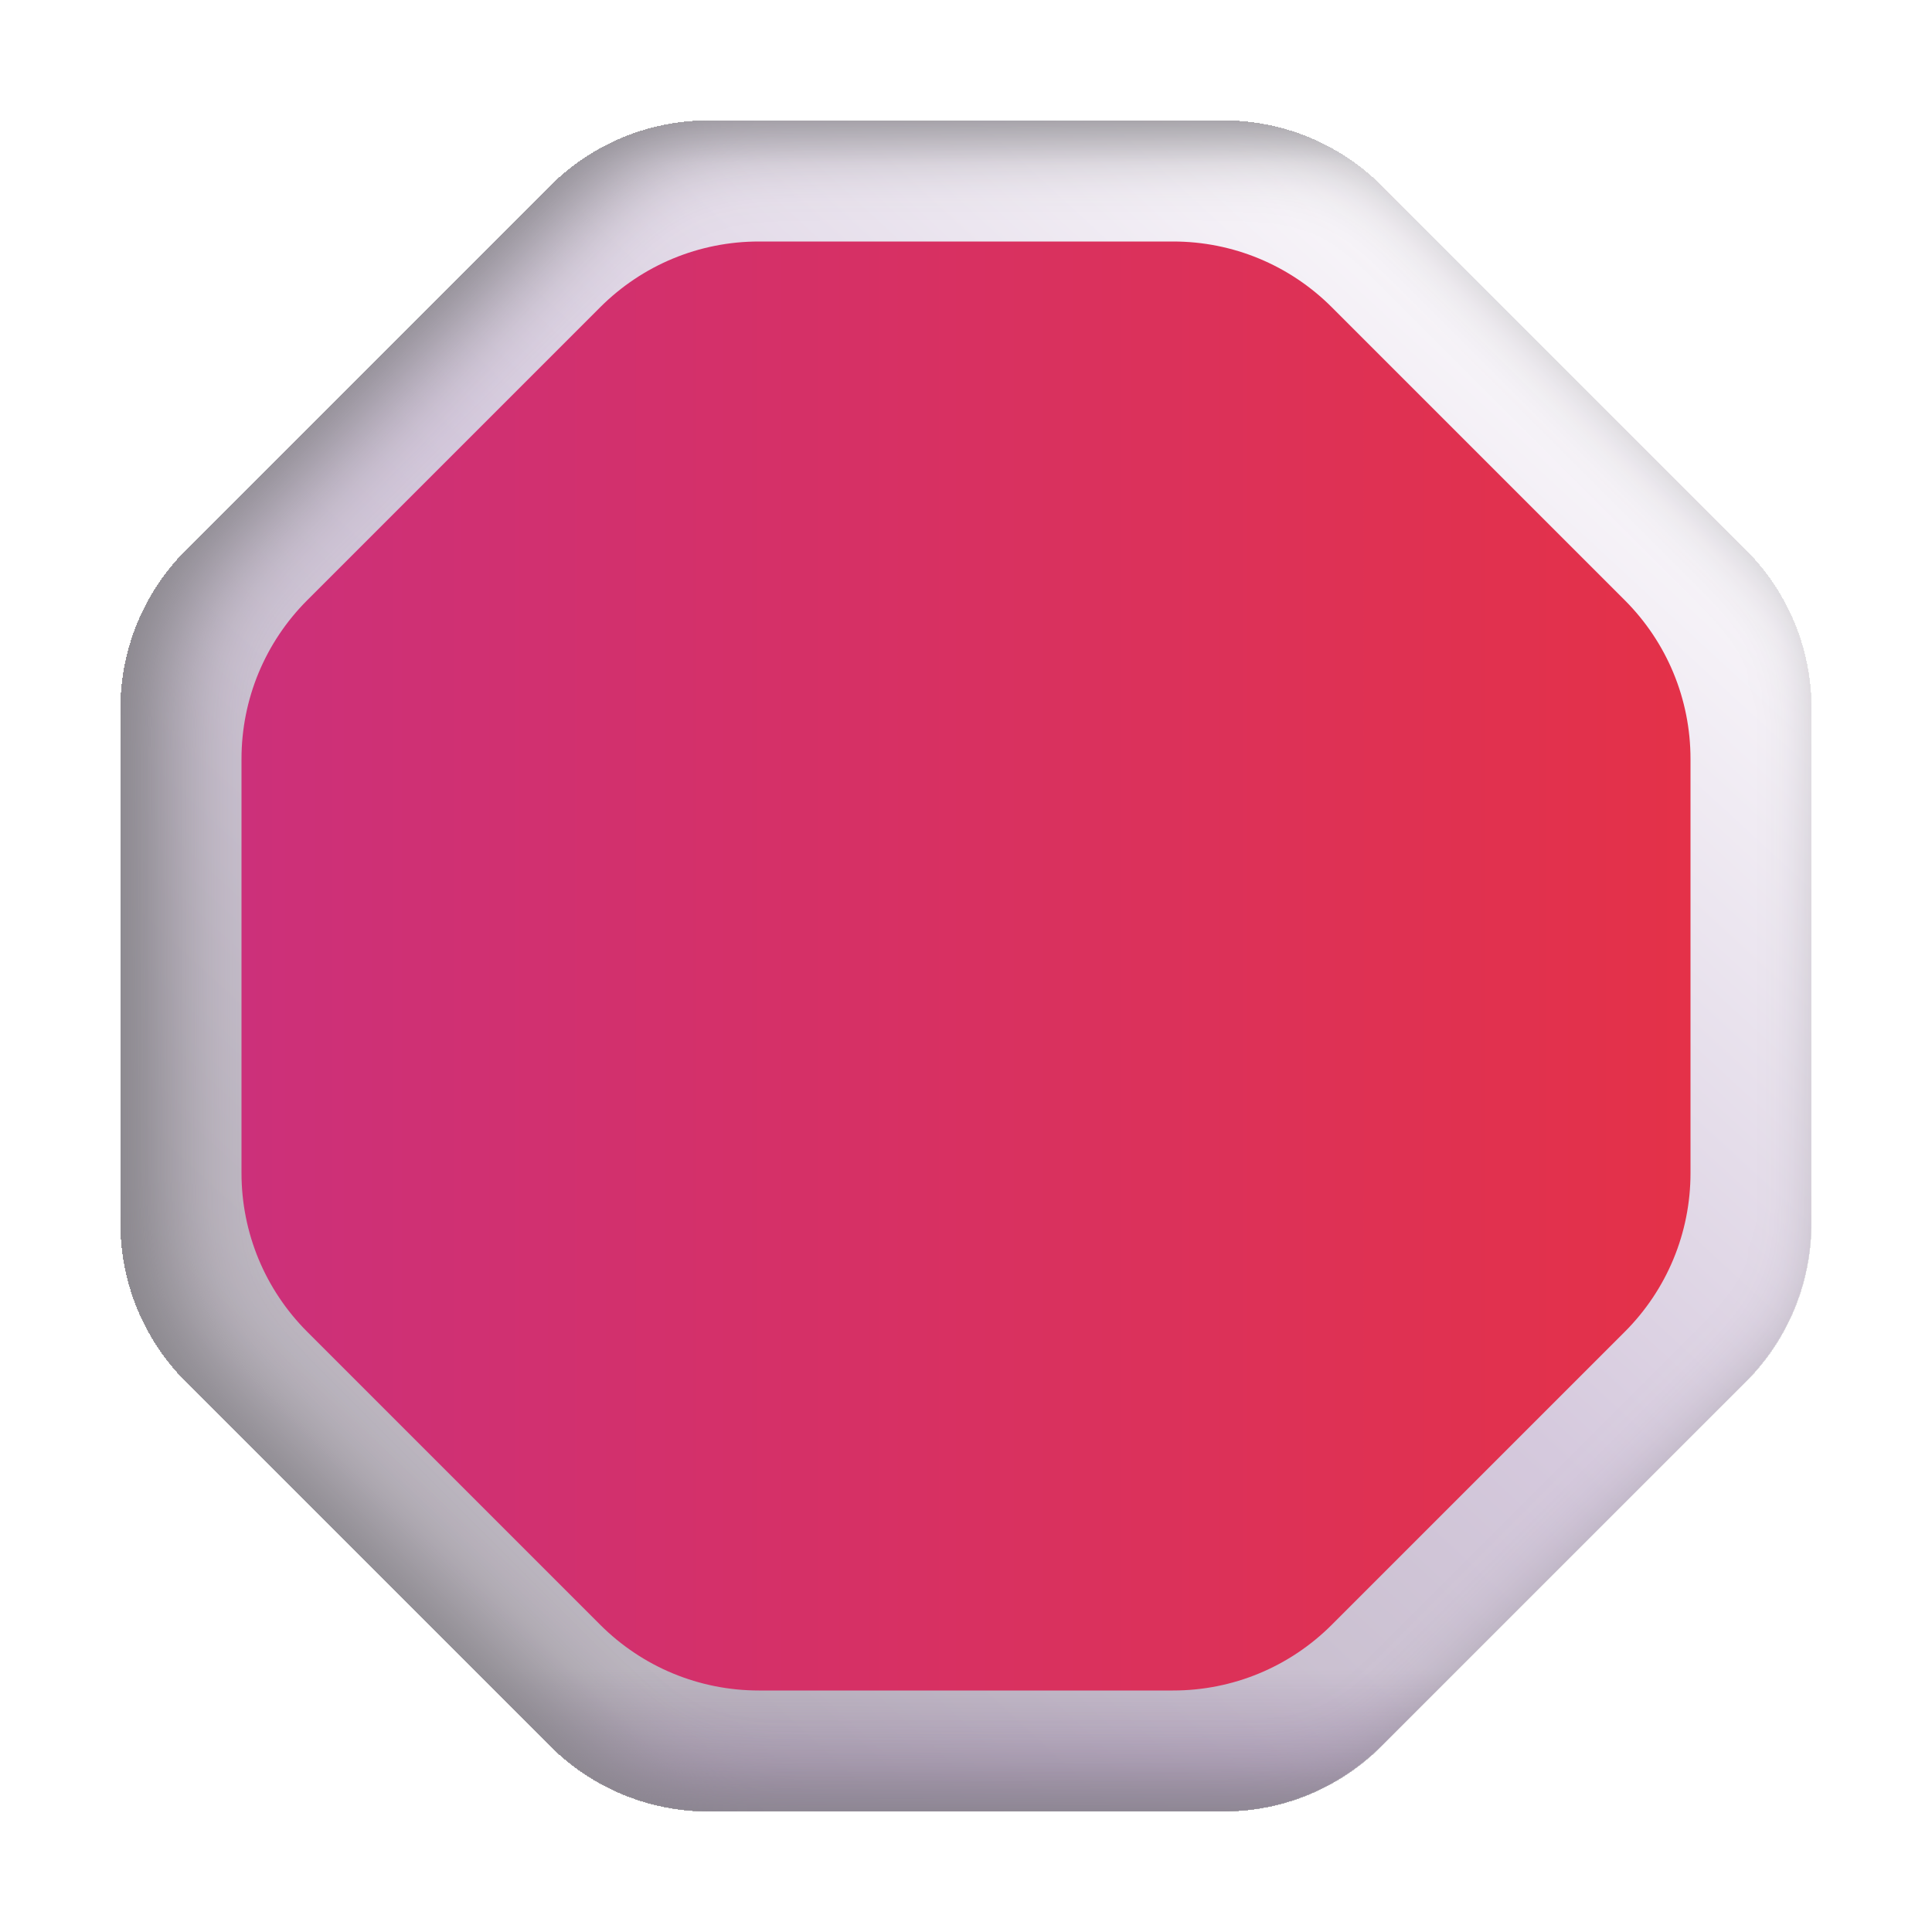
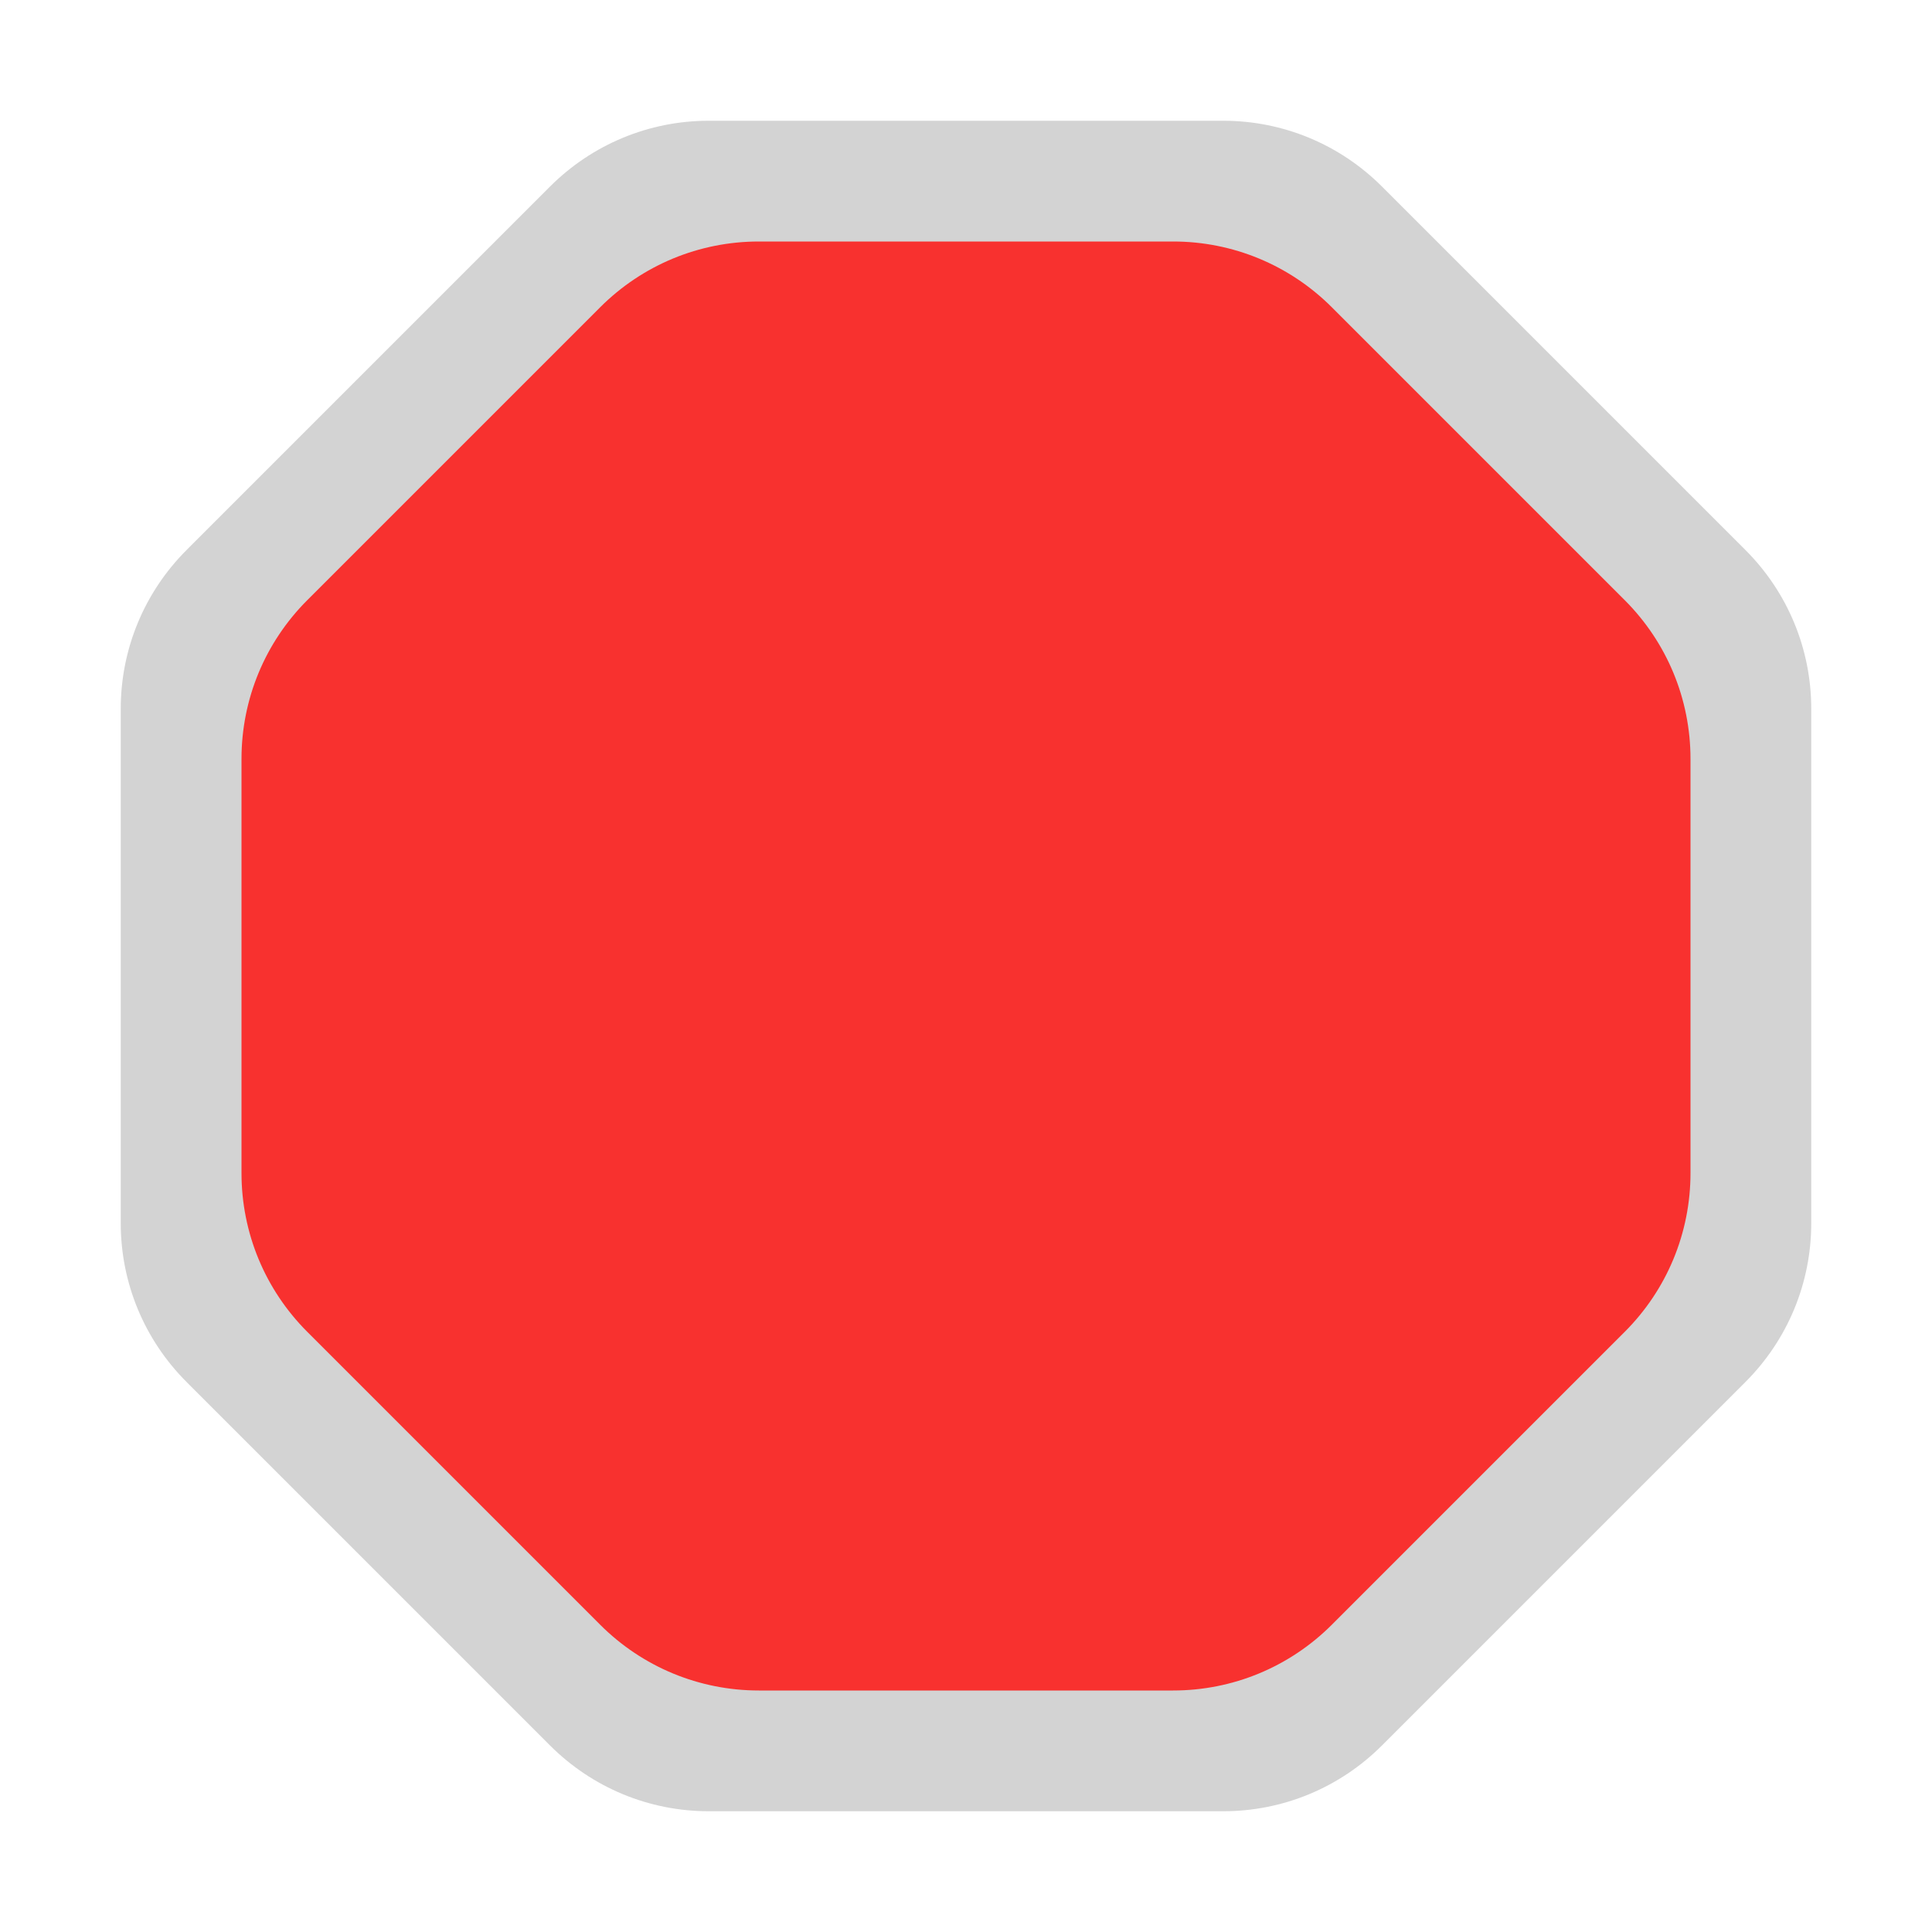
<svg xmlns="http://www.w3.org/2000/svg" width="32" height="32" viewBox="0 0 32 32" fill="none">
-   <g filter="url(#filter0_i_18_12046)">
-     <path d="M11.74 2H20.26C21.25 2 22.19 2.39 22.89 3.09L28.91 9.11C29.61 9.81 30 10.75 30 11.74V20.26C30 21.25 29.61 22.19 28.91 22.89L22.89 28.91C22.19 29.61 21.25 30 20.26 30H11.74C10.75 30 9.81 29.61 9.11 28.91L3.09 22.89C2.39 22.19 2 21.25 2 20.26V11.74C2 10.75 2.39 9.81 3.09 9.11L9.11 3.09C9.81 2.39 10.75 2 11.74 2Z" fill="url(#paint0_linear_18_12046)" />
-     <path d="M11.74 2H20.26C21.25 2 22.19 2.39 22.89 3.09L28.91 9.11C29.61 9.81 30 10.75 30 11.74V20.26C30 21.25 29.61 22.19 28.91 22.89L22.89 28.91C22.19 29.61 21.25 30 20.26 30H11.74C10.75 30 9.81 29.61 9.11 28.91L3.09 22.89C2.39 22.19 2 21.25 2 20.26V11.74C2 10.75 2.39 9.81 3.09 9.11L9.11 3.09C9.81 2.39 10.75 2 11.74 2Z" fill="url(#paint1_linear_18_12046)" />
-   </g>
-   <path d="M12.57 4H19.43C20.42 4 21.36 4.39 22.06 5.09L26.91 9.94C27.61 10.64 28 11.58 28 12.57V19.43C28 20.42 27.61 21.36 26.91 22.06L22.06 26.91C21.36 27.61 20.42 28 19.43 28H12.57C11.58 28 10.64 27.61 9.94 26.91L5.09 22.06C4.39 21.36 4 20.42 4 19.43V12.57C4 11.58 4.39 10.64 5.09 9.94L9.94 5.09C10.64 4.39 11.58 4 12.57 4Z" fill="url(#paint2_linear_18_12046)" />
-   <defs>
-     <filter id="filter0_i_18_12046" x="2" y="2" width="28.75" height="28" filterUnits="userSpaceOnUse" color-interpolation-filters="sRGB">
-       <feFlood flood-opacity="0" result="BackgroundImageFix" />
-       <feBlend mode="normal" in="SourceGraphic" in2="BackgroundImageFix" result="shape" />
-       <feColorMatrix in="SourceAlpha" type="matrix" values="0 0 0 0 0 0 0 0 0 0 0 0 0 0 0 0 0 0 127 0" result="hardAlpha" />
-       <feOffset dx="0.75" />
-       <feGaussianBlur stdDeviation="0.75" />
-       <feComposite in2="hardAlpha" operator="arithmetic" k2="-1" k3="1" />
-       <feColorMatrix type="matrix" values="0 0 0 0 0.525 0 0 0 0 0.514 0 0 0 0 0.537 0 0 0 1 0" />
-       <feBlend mode="normal" in2="shape" result="effect1_innerShadow_18_12046" />
-     </filter>
-     <linearGradient id="paint0_linear_18_12046" x1="27.86" y1="6.975" x2="8.851" y2="27.592" gradientUnits="userSpaceOnUse">
-       <stop stop-color="#FBF9FC" />
-       <stop offset="0.501" stop-color="#D5C9DD" />
-       <stop offset="1" stop-color="#B9B3BC" />
-     </linearGradient>
-     <linearGradient id="paint1_linear_18_12046" x1="16" y1="31.578" x2="16" y2="27.653" gradientUnits="userSpaceOnUse">
-       <stop stop-color="#8C749B" />
-       <stop offset="1" stop-color="#8C749B" stop-opacity="0" />
-     </linearGradient>
-     <linearGradient id="paint2_linear_18_12046" x1="29.118" y1="16" x2="3.998" y2="16" gradientUnits="userSpaceOnUse">
-       <stop stop-color="#E53146" />
-       <stop offset="1" stop-color="#CC307A" />
-     </linearGradient>
-   </defs>
+   <path d="M11.74 2H20.26C21.25 2 22.19 2.39 22.89 3.09L28.91 9.11C29.61 9.81 30 10.75 30 11.74V20.26C30 21.25 29.61 22.19 28.91 22.89L22.89 28.91C22.19 29.61 21.25 30 20.26 30H11.74C10.75 30 9.81 29.61 9.11 28.91L3.09 22.89C2.39 22.19 2 21.25 2 20.26V11.74C2 10.75 2.39 9.81 3.09 9.11L9.11 3.09C9.81 2.39 10.75 2 11.74 2Z" fill="#D3D3D3" />
+   <path d="M12.57 4H19.43C20.42 4 21.36 4.39 22.06 5.09L26.91 9.94C27.61 10.64 28 11.58 28 12.57V19.43C28 20.42 27.61 21.36 26.91 22.06L22.06 26.91C21.36 27.61 20.42 28 19.43 28H12.57C11.58 28 10.64 27.61 9.94 26.91L5.09 22.06C4.39 21.36 4 20.42 4 19.43V12.57C4 11.58 4.39 10.64 5.09 9.94L9.94 5.09C10.64 4.39 11.58 4 12.57 4Z" fill="#F8312F" />
</svg>
